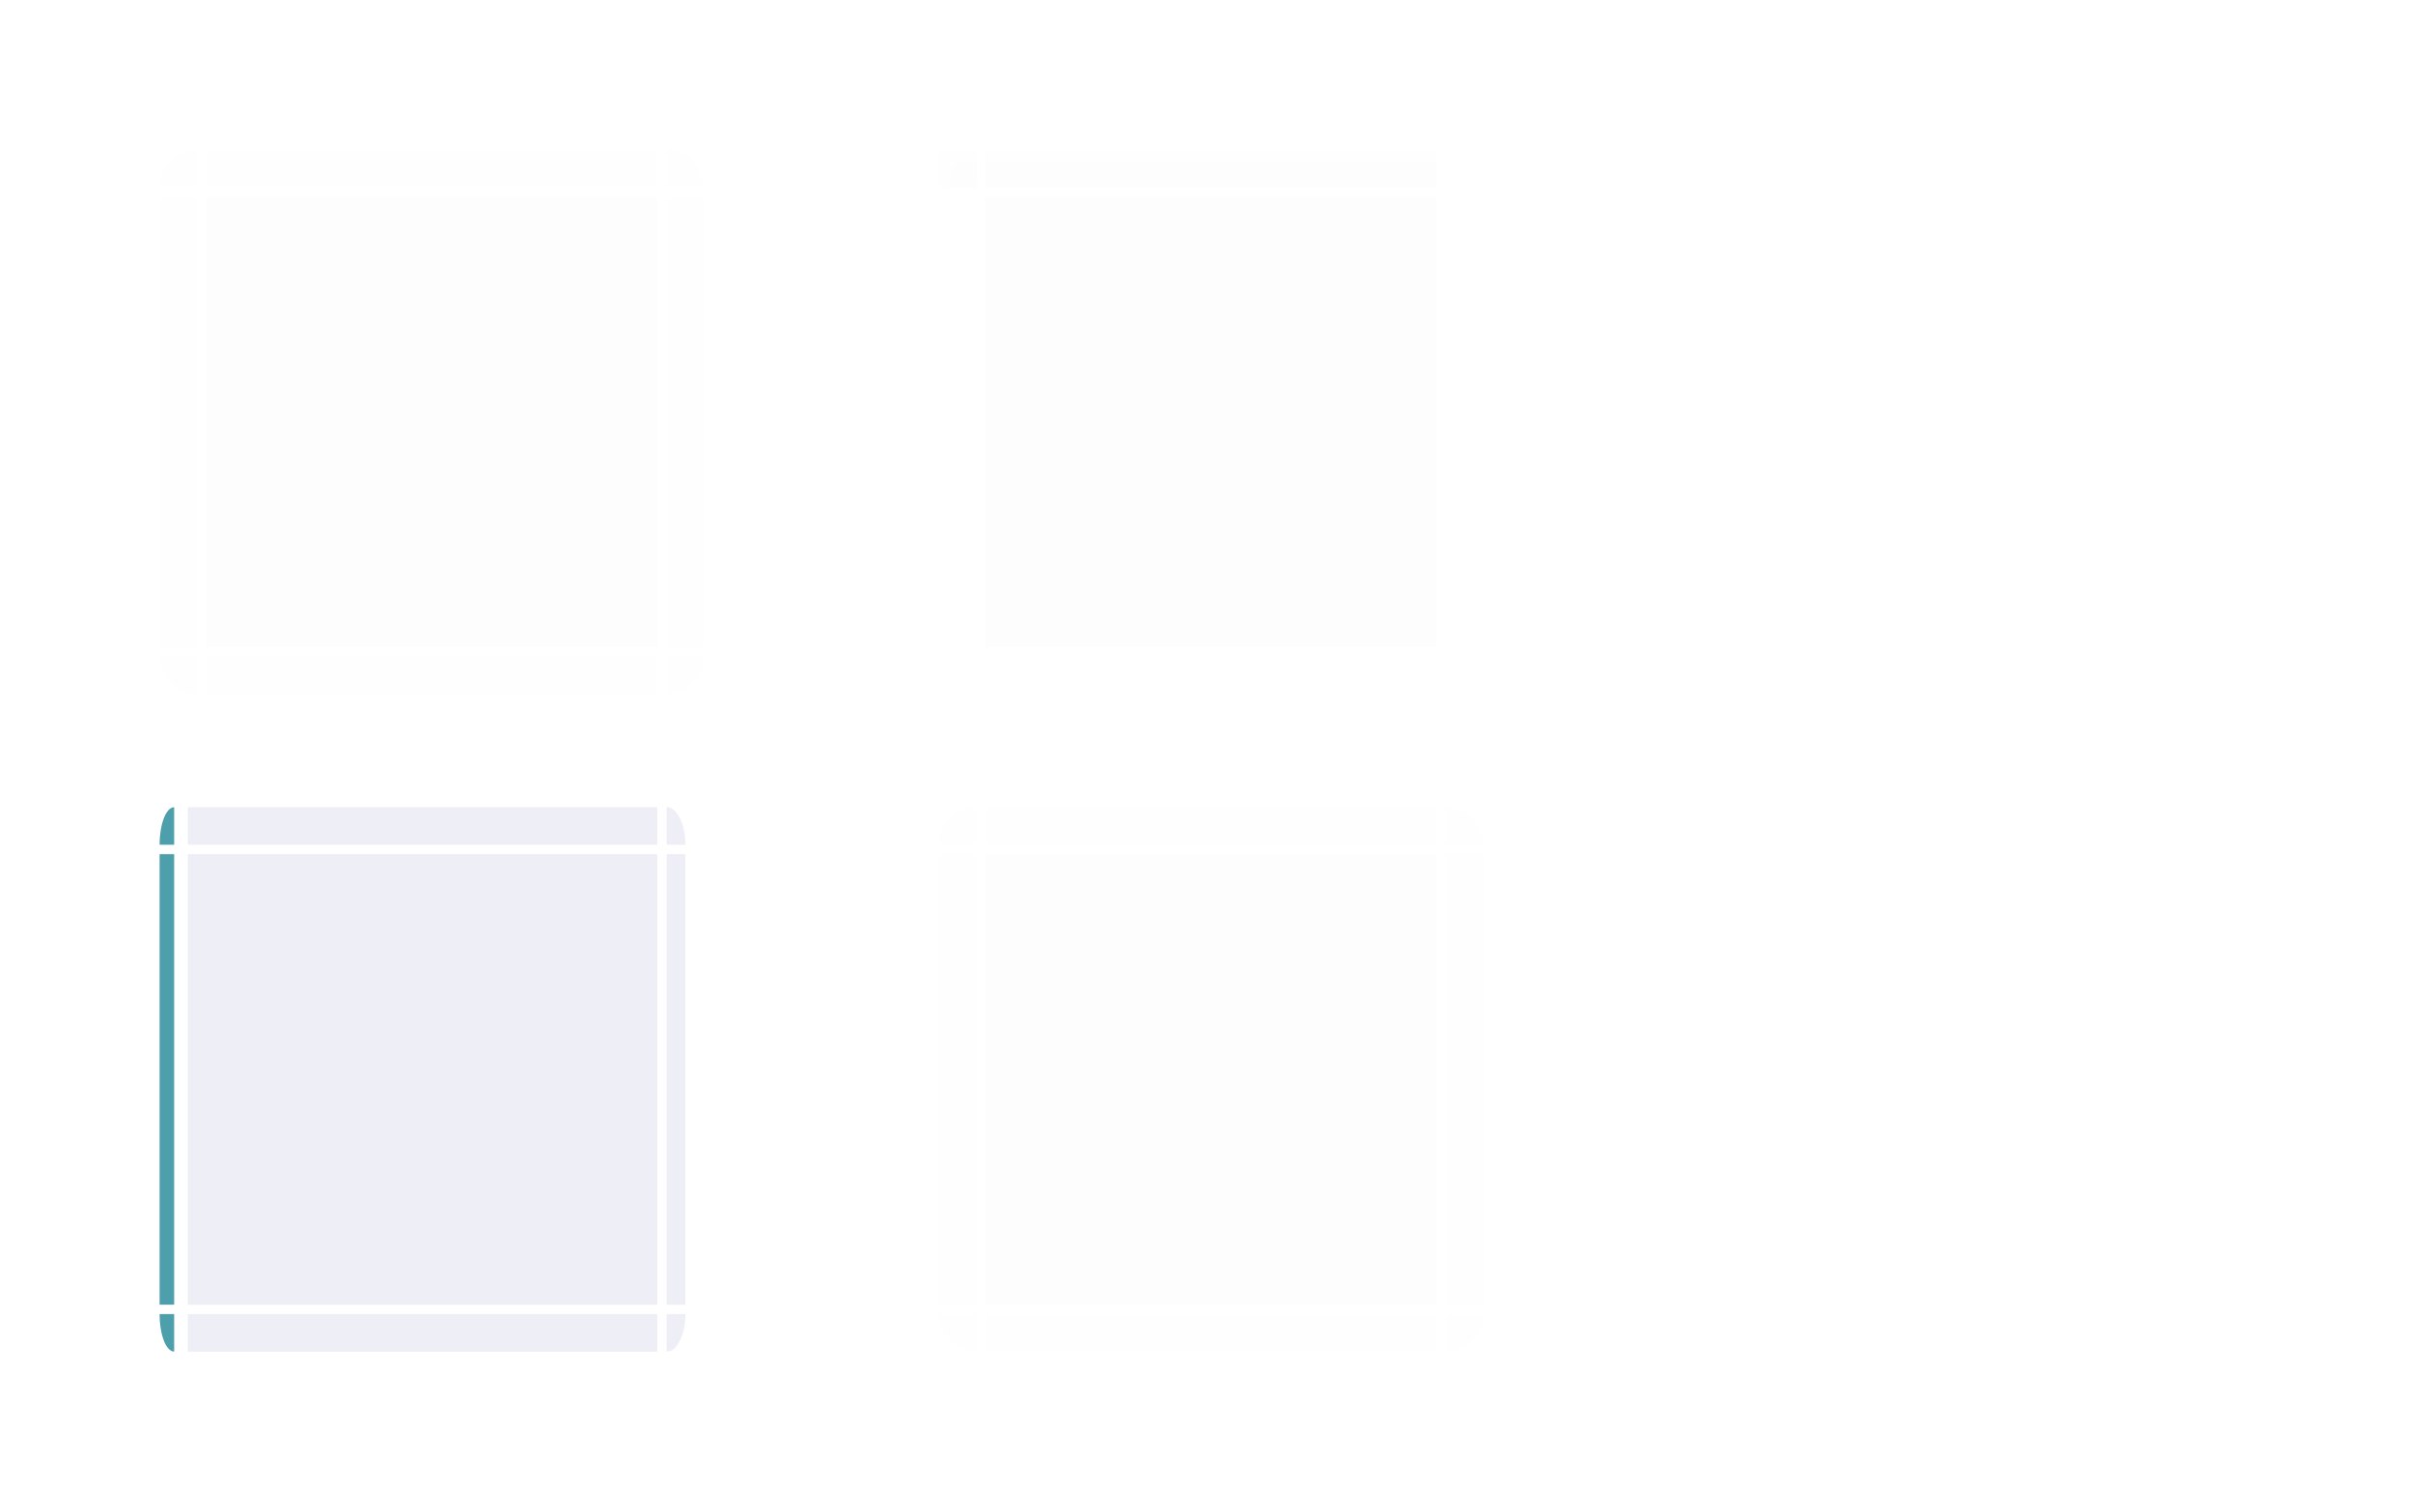
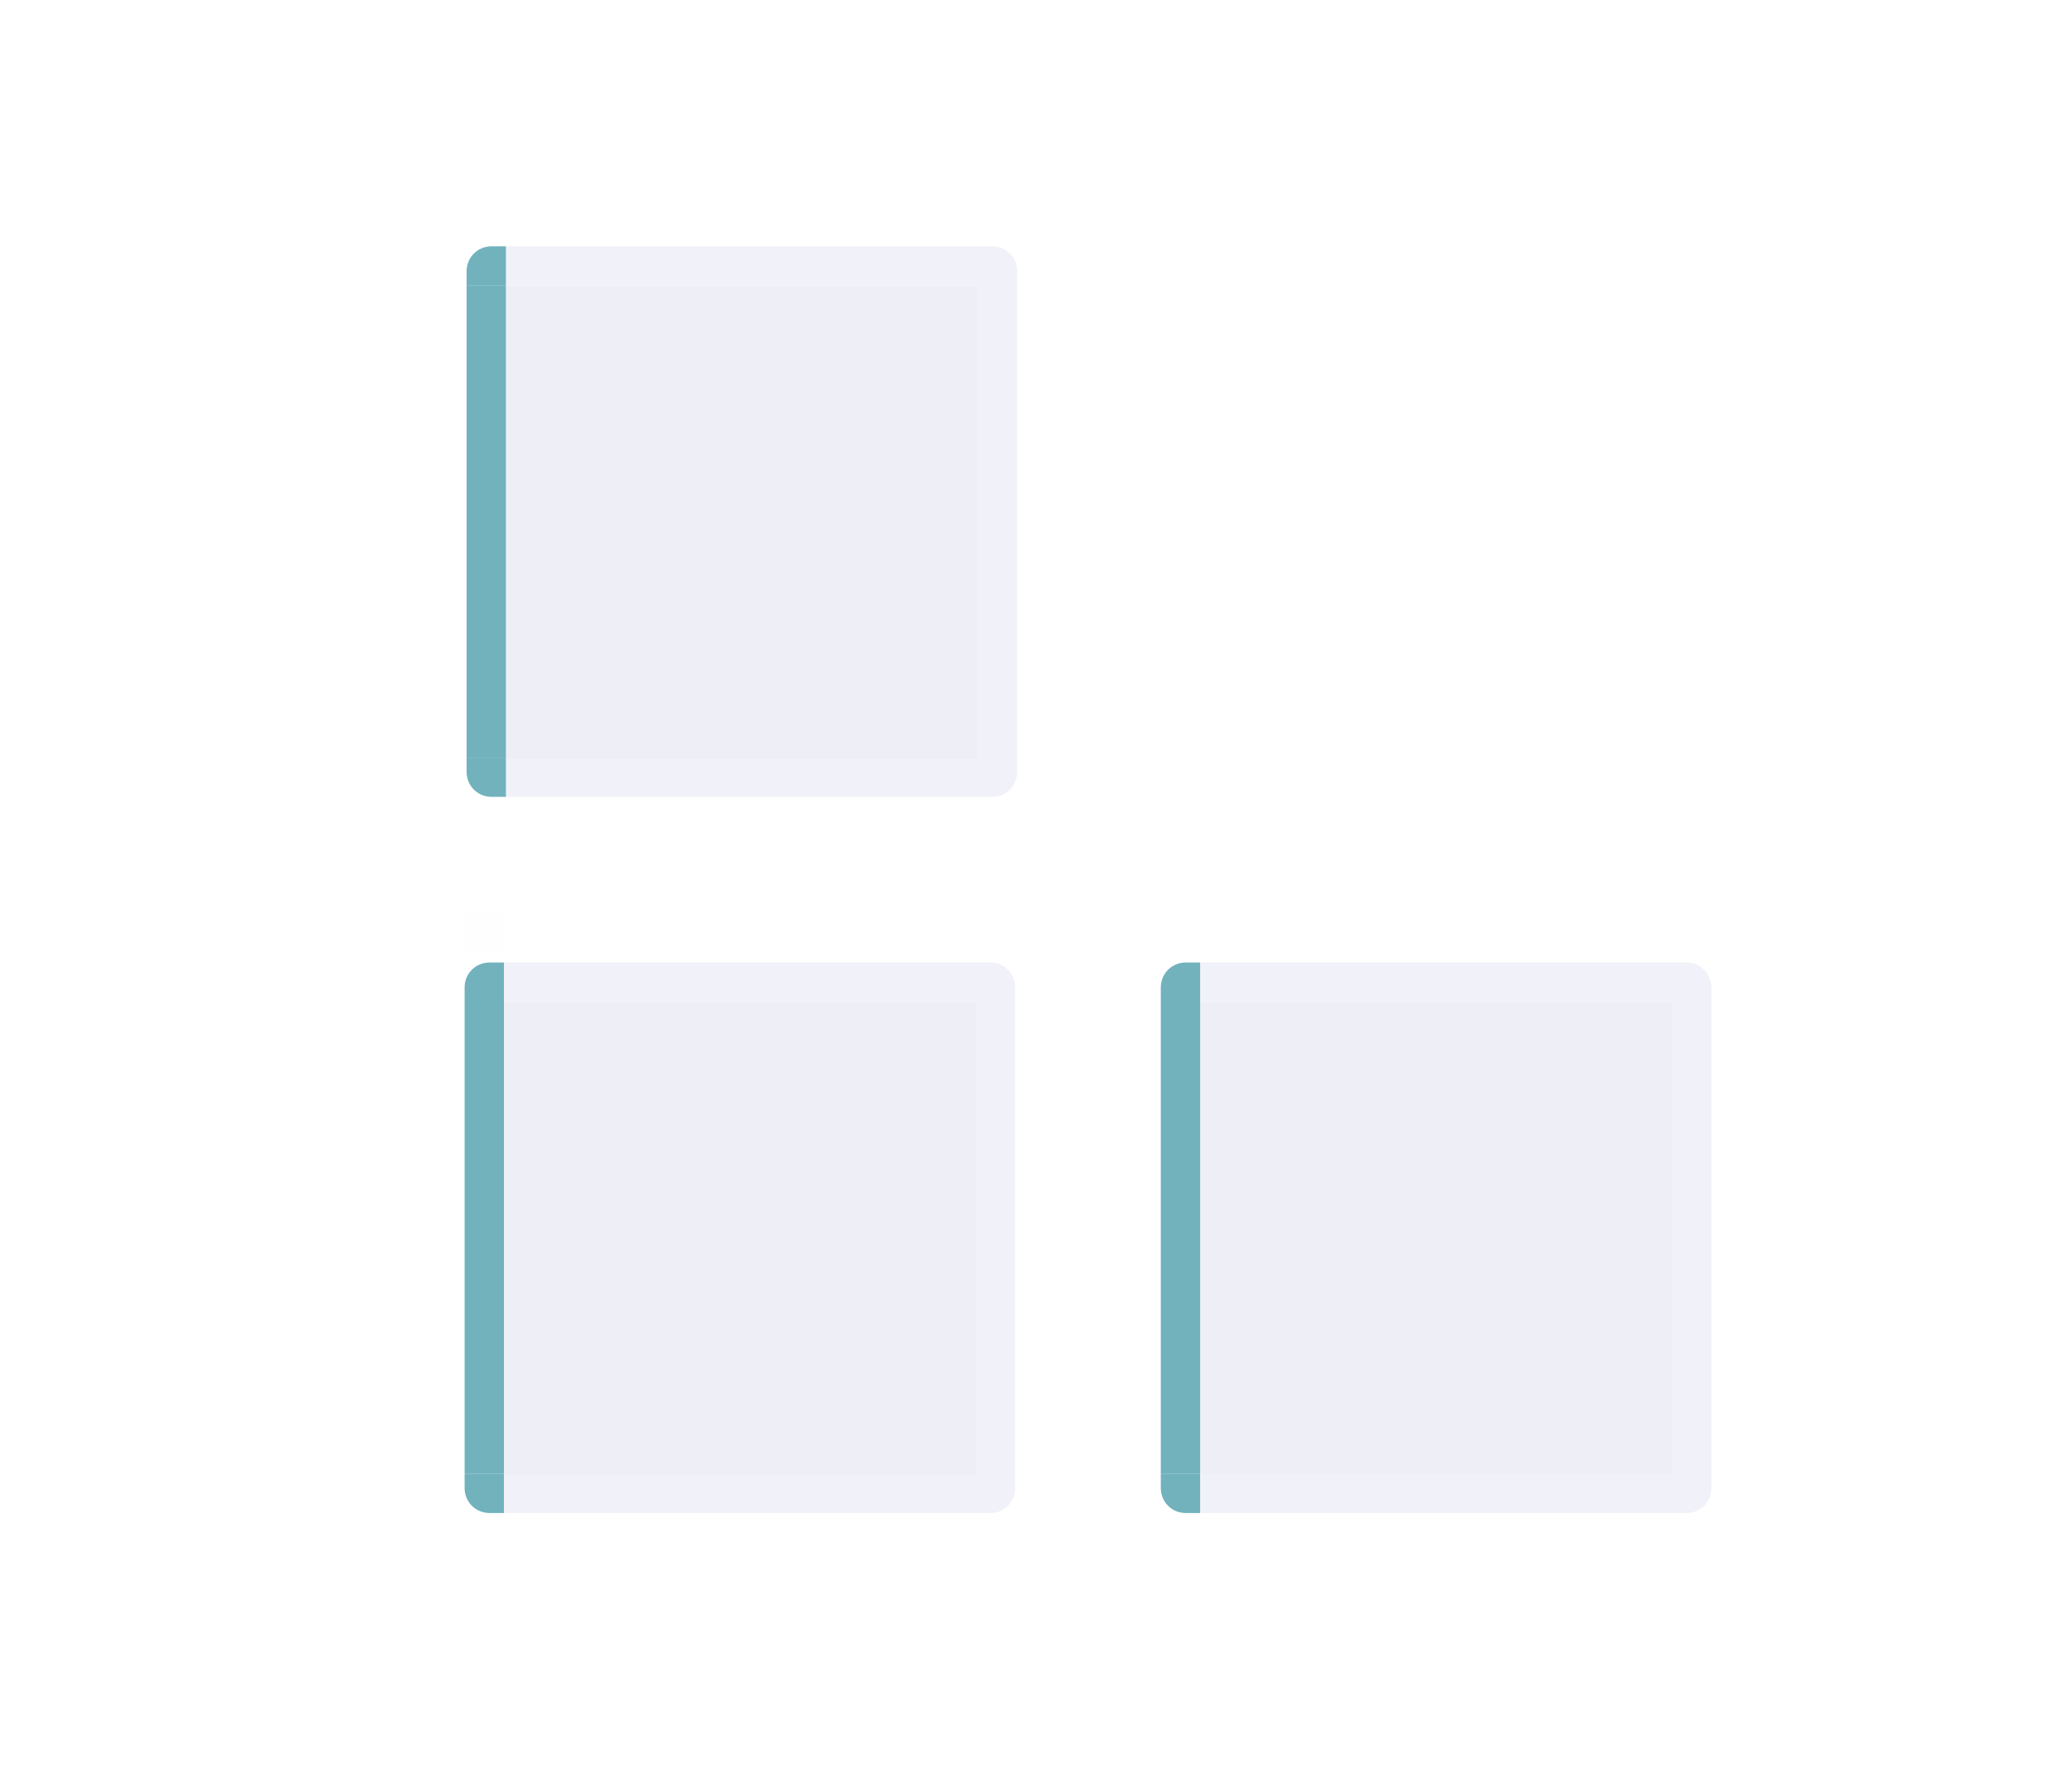
- <svg xmlns="http://www.w3.org/2000/svg" xmlns:xlink="http://www.w3.org/1999/xlink" width="257" height="161" version="1.0" id="svg184">
-   <defs id="defs3">
-     <linearGradient id="linearGradient960">
-       <stop id="stop956" offset="0" style="stop-color:#4e51ac;stop-opacity:1" />
-       <stop id="stop958" offset="1" style="stop-color:#4e51ac;stop-opacity:1" />
+ <svg xmlns="http://www.w3.org/2000/svg" xmlns:xlink="http://www.w3.org/1999/xlink" version="1" height="88.797" width="103.644" id="svg2">
+   <defs id="defs7082">
+     <linearGradient id="linearGradient914">
+       <stop offset="0" style="stop-color:#7f2aff;stop-opacity:1" id="stop910" />
+       <stop offset="1" style="stop-color:#0066ff;stop-opacity:1" id="stop912" />
    </linearGradient>
-     <style id="current-color-scheme" type="text/css">
-       }</style>
-     <linearGradient xlink:href="#linearGradient960" id="linearGradient892" x1="184.682" y1="827.86" x2="321.14" y2="827.86" gradientUnits="userSpaceOnUse" />
+     <linearGradient id="linearGradient908">
+       <stop id="stop904" style="stop-color:#a22f66;stop-opacity:1" offset="0" />
+       <stop id="stop906" style="stop-color:#0066ff;stop-opacity:1" offset="1" />
+     </linearGradient>
+     <linearGradient id="linearGradient902">
+       <stop id="stop898" style="stop-color:#7f2aff;stop-opacity:0.251" offset="0" />
+       <stop id="stop900" style="stop-color:#0066ff;stop-opacity:1" offset="1" />
+     </linearGradient>
+     <linearGradient id="linearGradient991">
+       <stop offset="0" style="stop-color:#a22f66;stop-opacity:1" id="stop987" />
+       <stop offset="1" style="stop-color:#1b77a0;stop-opacity:1" id="stop989" />
+     </linearGradient>
+     <linearGradient xlink:href="#linearGradient914" gradientUnits="userSpaceOnUse" y2="828.857" y1="828.857" x2="186.143" x1="242.143" id="linearGradient1012" />
+     <linearGradient xlink:href="#linearGradient914" gradientUnits="userSpaceOnUse" y2="827.857" y1="827.857" x2="332.06" x1="179.226" id="linearGradient1014" />
+     <linearGradient xlink:href="#linearGradient914" gradientUnits="userSpaceOnUse" gradientTransform="matrix(0.491803,0,0,0.491803,10.45347,42.74408)" y2="39.016" y1="39.016" x2="82" x1="26" id="linearGradient1016" />
+     <linearGradient xlink:href="#linearGradient914" gradientUnits="userSpaceOnUse" y2="837.857" y1="837.857" x2="325.143" x1="269.143" id="linearGradient1018" />
+     <linearGradient xlink:href="#linearGradient914" gradientUnits="userSpaceOnUse" y2="827.857" y1="827.857" x2="325.143" x1="269.143" id="linearGradient1020" />
+     <linearGradient xlink:href="#linearGradient914" gradientUnits="userSpaceOnUse" y2="827.857" y1="827.857" x2="332.06" x1="179.226" id="linearGradient1022" />
+     <linearGradient xlink:href="#linearGradient914" gradientUnits="userSpaceOnUse" y2="827.857" y1="827.857" x2="242.143" x1="186.143" id="linearGradient1024" />
+     <linearGradient xlink:href="#linearGradient914" gradientUnits="userSpaceOnUse" y2="837.857" y1="837.857" x2="242.143" x1="186.143" id="linearGradient1026" />
+     <linearGradient xlink:href="#linearGradient914" gradientUnits="userSpaceOnUse" y2="828.857" y1="828.857" x2="269.143" x1="325.143" id="linearGradient1028" />
+     <linearGradient xlink:href="#linearGradient914" gradientUnits="userSpaceOnUse" gradientTransform="matrix(0.491803,0,0,0.491803,38.97804,42.74403)" y2="39.016" y1="39.016" x2="82" x1="26" id="linearGradient1016-7" />
+     <linearGradient xlink:href="#linearGradient914" gradientUnits="userSpaceOnUse" y2="837.857" y1="837.857" x2="242.143" x1="186.143" id="linearGradient917" />
+     <linearGradient xlink:href="#linearGradient914" gradientUnits="userSpaceOnUse" y2="827.857" y1="827.857" x2="242.143" x1="186.143" id="linearGradient919" />
+     <linearGradient xlink:href="#linearGradient914" gradientUnits="userSpaceOnUse" y2="827.857" y1="827.857" x2="332.06" x1="179.226" id="linearGradient921" />
+     <linearGradient xlink:href="#linearGradient914" gradientUnits="userSpaceOnUse" y2="827.857" y1="827.857" x2="325.143" x1="269.143" id="linearGradient923" />
+     <linearGradient xlink:href="#linearGradient914" gradientUnits="userSpaceOnUse" y2="837.857" y1="837.857" x2="325.143" x1="269.143" id="linearGradient925" />
+     <linearGradient xlink:href="#linearGradient914" gradientUnits="userSpaceOnUse" y2="828.857" y1="828.857" x2="186.143" x1="242.143" id="linearGradient927" />
+     <linearGradient xlink:href="#linearGradient914" gradientUnits="userSpaceOnUse" y2="827.857" y1="827.857" x2="332.06" x1="179.226" id="linearGradient929" />
+     <linearGradient xlink:href="#linearGradient914" gradientUnits="userSpaceOnUse" y2="828.857" y1="828.857" x2="269.143" x1="325.143" id="linearGradient931" />
+     <linearGradient xlink:href="#linearGradient914" gradientUnits="userSpaceOnUse" gradientTransform="matrix(0.491803,0,0,0.491803,10.55346,6.913576)" y2="39.016" y1="39.016" x2="82" x1="26" id="linearGradient1016-6" />
+     <linearGradient xlink:href="#linearGradient914" gradientUnits="userSpaceOnUse" y2="837.857" y1="837.857" x2="242.143" x1="186.143" id="linearGradient1008" />
+     <linearGradient xlink:href="#linearGradient914" gradientUnits="userSpaceOnUse" y2="827.857" y1="827.857" x2="242.143" x1="186.143" id="linearGradient1010" />
+     <linearGradient xlink:href="#linearGradient914" gradientUnits="userSpaceOnUse" y2="827.857" y1="827.857" x2="332.06" x1="179.226" id="linearGradient1013" />
+     <linearGradient xlink:href="#linearGradient914" gradientUnits="userSpaceOnUse" y2="827.857" y1="827.857" x2="325.143" x1="269.143" id="linearGradient1015" />
+     <linearGradient xlink:href="#linearGradient914" gradientUnits="userSpaceOnUse" y2="837.857" y1="837.857" x2="325.143" x1="269.143" id="linearGradient1017" />
+     <linearGradient xlink:href="#linearGradient914" gradientUnits="userSpaceOnUse" y2="828.857" y1="828.857" x2="186.143" x1="242.143" id="linearGradient1019" />
+     <linearGradient xlink:href="#linearGradient914" gradientUnits="userSpaceOnUse" y2="827.857" y1="827.857" x2="332.06" x1="179.226" id="linearGradient1021" />
+     <linearGradient xlink:href="#linearGradient914" gradientUnits="userSpaceOnUse" y2="828.857" y1="828.857" x2="269.143" x1="325.143" id="linearGradient1023" />
  </defs>
-   <path style="color:#3daee6;opacity:0.01;fill:#0f1923;stroke-width:1;fill-opacity:1" d="M 22,21 V 69 H 70 V 21 Z" class="ColorScheme-Highlight" id="selected-center" />
-   <g transform="matrix(1,0,0,3,-169.14,-2468.58)" id="selected-left" style="opacity:0.01">
-     <path style="color:#3daee6;opacity:0.25;fill:#0f1923;fill-opacity:1" id="path7" d="m 186.14,829.86 v 16 h 4 v -16 z" class="ColorScheme-Highlight" />
+   <path d="m 25.208,50.129 v 23.607 h 23.607 V 50.129 Z" style="opacity:0.1;fill:#4e51ac;fill-opacity:1;stroke-width:0.492" id="selected-center" />
+   <g transform="matrix(0.4918031,0,0,1.47541,-68.30533,-1174.258)" style="opacity:0.8;fill:#735fb9;fill-opacity:1" id="selected-left">
+     <path d="m 186.143,829.857 v 16 h 4 v -16 z" style="opacity:1;fill:#4e9fac;fill-opacity:1" id="path4119" />
  </g>
-   <g transform="translate(-169.14,-809.8601)" id="selected-topleft" style="opacity:0.01">
-     <path style="color:#3daee6;opacity:0.25;fill:#0f1923;stroke-width:3;fill-opacity:1" d="M 59,21 C 52.352,21 47,26.352 47,33 H 59 Z" transform="matrix(0.3333333,0,0,0.3333333,170.4733,818.86)" id="path10" />
+   <g transform="matrix(0.4918031,0,0,0.4918031,-68.30533,-358.0051)" style="opacity:0.8;fill:#735fb9;fill-opacity:1" id="selected-topleft">
+     <path d="m 186.143,829.857 h 4 v -4 h -1.469 c -1.405,0 -2.531,1.116 -2.531,2.531 z" style="opacity:1;fill:#4e9fac;fill-opacity:1" id="path4131" />
  </g>
-   <g transform="matrix(0.3664122,0,0,1,-47.66962,-809.86)" id="selected-top" style="opacity:0.01">
-     <path style="color:#3daee6;opacity:0.25;fill:#0f1923;fill-opacity:1" id="path13" d="m 190.14,825.86 v 4 h 131 v -4 z" class="ColorScheme-Highlight" />
+   <g transform="matrix(0.1802025,0,0,0.4918031,-9.056683,-358.0051)" style="opacity:0.8;fill:#3daee9;fill-opacity:1" id="selected-top">
+     <path d="m 190.143,825.857 v 4 h 131 v -4 z" style="opacity:0.1;fill:#4e51ac;fill-opacity:1" id="path4143" />
  </g>
-   <g transform="matrix(1.499998,0,0,1.499998,-412.7094,-1222.788)" id="selected-topright" style="opacity:0.01">
-     <path style="color:#3daee6;opacity:0.25;fill:#0f1923;stroke-width:0.667;fill-opacity:1" d="m 322.473,825.86 v 2.667 H 325.14 c 0,-1.477 -1.189,-2.667 -2.667,-2.667 z" id="path16" />
+   <g transform="matrix(0.4918031,0,0,0.4918031,-109.1249,-358.0051)" style="opacity:0.8;fill:#3daee9;fill-opacity:1" id="selected-topright">
+     <path d="m 321.143,825.857 v 4 h 4 v -1.469 c 0,-1.405 -1.116,-2.531 -2.531,-2.531 z" style="opacity:0.1;fill:#4e51ac;fill-opacity:1" id="path4155" />
  </g>
-   <g transform="matrix(1,0,0,3,-250.14,-2468.58)" id="selected-right" style="opacity:0.01">
-     <path style="color:#3daee6;opacity:0.25;fill:#0f1923;fill-opacity:1" id="path19" d="m 325.14,829.86 v 16 h -4 v -16 z" class="ColorScheme-Highlight" />
+   <g transform="matrix(0.4918031,0,0,1.475411,-109.1249,-1174.259)" style="opacity:0.8;fill:#3daee9;fill-opacity:1" id="selected-right">
+     <path d="m 325.143,829.857 v 16 h -4 v -16 z" style="opacity:0.1;fill:#4e51ac;fill-opacity:1" id="path4167" />
  </g>
-   <path style="opacity:0.01;fill:#000000;fill-opacity:0.928;stroke-width:1" d="m 105,21 v 48 h 48 V 21 Z" id="normal-center" />
-   <g style="opacity:0.01;fill:#000000;fill-opacity:0.928" transform="matrix(0.5714292,0,0,0.5714292,-4.651536,-454.2062)" id="normal-topleft">
-     <rect style="opacity:0.521;fill:#000000;fill-opacity:0.928;stroke-width:3.5" id="rect62" height="7" width="7" y="822.86" x="183.14" />
-     <g id="g60" style="fill:#000000;fill-opacity:0.928">
-       <path style="opacity:0.823;fill:#000000;fill-opacity:0.928" id="path54" d="m 186.14,829.86 h 4 v -4 h -1.469 c -1.405,0 -2.531,1.116 -2.531,2.531 z" />
-       <path style="opacity:0.85;fill:#000000;fill-opacity:0.928" id="path56" d="m 185.14,828.39 c 0,-1.948 1.588,-3.531 3.531,-3.531 h 1.469 v 1 h -1.469 c -1.405,0 -2.531,1.116 -2.531,2.531 v 1.469 h -1 z" />
-       <path style="fill:#000000;fill-opacity:0.928" id="path58" d="m 186.14,829.86 h 1 v -1 c 0,-1.415 0.595,-2 2,-2 h 1 v -1 h -1.469 c -1.405,0 -2.531,1.116 -2.531,2.531 z" />
-     </g>
+   <g transform="matrix(-0.4918031,0,0,-0.4918031,142.3268,481.854)" style="opacity:0.8;fill:#3daee9;fill-opacity:1" id="selected-bottomright">
+     <path d="m 186.143,829.857 h 4 v -4 h -1.469 c -1.405,0 -2.531,1.116 -2.531,2.531 z" style="opacity:0.1;fill:#4e51ac;fill-opacity:1" id="path4131-3" />
  </g>
-   <g style="opacity:0.01;fill:#000000;fill-opacity:0.928" transform="matrix(0.366413,0,0,0.5714273,35.33017,-454.2046)" id="normal-top">
-     <g id="g71" style="fill:#000000;fill-opacity:0.928">
-       <path style="opacity:0.823;fill:#000000;fill-opacity:0.928" id="path65" d="m 190.14,825.86 v 4 h 131 v -4 z" />
-       <path style="opacity:0.85;fill:#000000;fill-opacity:0.928" id="path67" d="m 190.14,824.86 v 1 h 131 v -1 z" />
-       <path style="fill:#000000;fill-opacity:0.928" id="path69" d="m 190.14,825.86 v 1 h 131 v -1 z" />
-     </g>
-     <rect style="opacity:0.521;fill:#000000;fill-opacity:0.928;stroke-width:6.608" id="rect73" height="2" width="131" y="822.86" x="190.14" />
+   <g transform="matrix(0.1802025,0,0,-0.4918031,-9.056677,481.854)" style="opacity:0.8;fill:#3daee9;fill-opacity:1" id="selected-bottom">
+     <path d="m 190.143,825.857 v 4 h 131 v -4 z" style="opacity:0.1;fill:#4e51ac;fill-opacity:1" id="path4143-6" />
  </g>
-   <g transform="rotate(180,130.57,449.93)" id="selected-bottomright" style="opacity:0.01">
-     <path style="color:#3daee6;opacity:0.25;fill:#0f1923;stroke-width:3;fill-opacity:1" d="m 77,51 v 12 c 6.648,0 12,-5.352 12,-12 z" transform="matrix(-0.3333333,0,0,-0.3333333,215.8067,846.86)" id="path149" />
+   <g transform="matrix(-0.4918031,0,0,-0.4918031,183.1467,481.854)" style="opacity:0.8;fill:#735fb9;fill-opacity:1" id="selected-bottomleft">
+     <path d="m 321.143,825.857 v 4 h 4 v -1.469 c 0,-1.405 -1.116,-2.531 -2.531,-2.531 z" style="opacity:1;fill:#4e9fac;fill-opacity:1" id="path4155-5" />
  </g>
-   <g transform="matrix(-0.3664122,0,0,-1,139.6696,899.86)" id="selected-bottom" style="opacity:0.01">
-     <path style="color:#3daee6;opacity:0.25;fill:#0f1923;fill-opacity:1" id="path152" d="m 190.14,825.86 v 4 h 131 v -4 z" class="ColorScheme-Highlight" />
+   <rect y="45.695" x="23.24" height="1.967" width="1.967" style="opacity:0.01;fill:#735fb9;stroke-width:0.492;fill-opacity:1" id="hint-stretch-borders" />
+   <path d="M 60.032,50.129 V 73.735 H 83.639 V 50.129 Z" style="opacity:0.1;fill:#4e51ac;fill-opacity:1;stroke-width:0.492" id="hover-center" />
+   <g transform="matrix(0.4918031,0,0,1.47541,-33.4806,-1174.258)" style="opacity:0.8;fill:#735fb9;fill-opacity:1" id="hover-left">
+     <path d="m 186.143,829.857 v 16 h 4 v -16 z" style="opacity:1;fill:#4e9fac;fill-opacity:1" id="path4119-5" />
  </g>
-   <g transform="rotate(180,171.07,449.93)" id="selected-bottomleft" style="opacity:0.01">
-     <path style="color:#3daee6;opacity:0.25;fill:#0f1923;stroke-width:3;fill-opacity:1" d="m 47,51 c 0,6.648 5.352,12 12,12 V 51 Z" transform="matrix(-0.3333333,0,0,-0.3333333,340.8067,846.86)" id="path155" />
+   <g transform="matrix(0.4918031,0,0,0.4918031,-33.4806,-358.0051)" style="opacity:0.8;fill:#735fb9;fill-opacity:1" id="hover-topleft">
+     <path d="m 186.143,829.857 h 4 v -4 h -1.469 c -1.405,0 -2.531,1.116 -2.531,2.531 z" style="opacity:1;fill:#4e9fac;fill-opacity:1" id="path4131-35" />
  </g>
-   <use x="0" y="0" xlink:href="#normal-top" id="normal-right" transform="rotate(90,129,45.00005)" width="100%" height="100%" style="opacity:0.01" />
-   <use x="0" y="0" xlink:href="#normal-top" id="normal-left" transform="matrix(0,-1,1.000011,0,83.9998,173.9999)" width="100%" height="100%" style="opacity:0.01" />
-   <use x="0" y="0" xlink:href="#normal-top" id="normal-bottom" transform="matrix(1,0,0,-1,9.7013627e-5,89.99999)" width="100%" height="100%" style="opacity:0.01" />
-   <use x="0" y="0" xlink:href="#normal-topleft" id="normal-topright" transform="matrix(-1,0,0,1,258,-1.2372944e-5)" width="100%" height="100%" style="opacity:0.01" />
-   <use x="0" y="0" xlink:href="#normal-topleft" id="normal-bottomleft" transform="matrix(1,0,0,-1,2.0013627e-5,90)" width="100%" height="100%" style="opacity:0.01" />
-   <use x="0" y="0" xlink:href="#normal-topleft" id="normal-bottomright" transform="rotate(-180,129,45)" width="100%" height="100%" style="opacity:0.01" />
-   <path style="color:#3daee6;opacity:0.1;fill:#4e51ac;fill-opacity:1;stroke-width:1.021" d="m 20,91 v 48 h 50 v -48 z" class="ColorScheme-Highlight" id="hover-center" />
-   <g transform="matrix(1,0,0,3,-169.14,-2398.58)" id="hover-left" style="opacity:1">
-     <path style="color:#3daee6;opacity:1;fill:#4e9fac;fill-opacity:1;stroke-width:0.622" id="path7-8" d="m 186.14,829.86 v 16 h 1.55 v -16 z" class="ColorScheme-Highlight" />
+   <g transform="matrix(0.1802025,0,0,0.4918031,25.76801,-358.0051)" style="opacity:0.8;fill:#3daee9;fill-opacity:1" id="hover-top">
+     <path d="m 190.143,825.857 v 4 h 131 v -4 z" style="opacity:0.1;fill:#4e51ac;fill-opacity:1" id="path4143-62" />
  </g>
-   <g transform="translate(-169.14,-739.86)" id="hover-topleft" style="opacity:1">
-     <path style="color:#3daee6;opacity:1;fill:#4e9fac;fill-opacity:1;stroke-width:0.622" d="m 187.69,825.86 c -0.859,0 -1.55,1.784 -1.55,4 h 1.55 z" id="path10-91" />
+   <g transform="matrix(0.4918031,0,0,0.4918031,-74.30016,-358.0051)" style="opacity:0.8;fill:#3daee9;fill-opacity:1" id="hover-topright">
+     <path d="m 321.143,825.857 v 4 h 4 v -1.469 c 0,-1.405 -1.116,-2.531 -2.531,-2.531 z" style="opacity:0.1;fill:#4e51ac;fill-opacity:1" id="path4155-9" />
  </g>
-   <g transform="matrix(0.3664122,0,0,1,-47.6696,-739.86)" id="hover-top" style="opacity:1;fill:#4e51ac;fill-opacity:1">
-     <path style="color:#3daee6;opacity:0.1;fill:url(#linearGradient892);fill-opacity:1;stroke-width:1.021" id="path13-26" d="m 184.682,825.86 v 4 H 321.14 v -4 z" class="ColorScheme-Highlight" />
+   <g transform="matrix(0.4918031,0,0,1.475411,-74.30016,-1174.259)" style="opacity:0.8;fill:#3daee9;fill-opacity:1" id="hover-right">
+     <path d="m 325.143,829.857 v 16 h -4 v -16 z" style="opacity:0.1;fill:#4e51ac;fill-opacity:1" id="path4167-1" />
  </g>
-   <g transform="matrix(1.499998,0,0,1.499998,-412.7094,-1152.788)" id="hover-topright" style="opacity:1;fill:#4e51ac;fill-opacity:1">
-     <path style="color:#3daee6;opacity:0.1;fill:#4e51ac;fill-opacity:1;stroke-width:0.471" d="m 322.473,825.86 v 2.667 h 1.333 c 0,-1.477 -0.595,-2.667 -1.333,-2.667 z" id="path16-1" />
+   <g transform="matrix(-0.4918031,0,0,-0.4918031,177.1515,481.8539)" style="opacity:0.8;fill:#3daee9;fill-opacity:1" id="hover-bottomright">
+     <path d="m 186.143,829.857 h 4 v -4 h -1.469 c -1.405,0 -2.531,1.116 -2.531,2.531 z" style="opacity:0.1;fill:#4e51ac;fill-opacity:1" id="path4131-3-2" />
  </g>
-   <g transform="matrix(1,0,0,3,-250.14,-2398.58)" id="hover-right" style="opacity:1;fill:#4e51ac;fill-opacity:1">
-     <path style="color:#3daee6;opacity:0.1;fill:#4e51ac;fill-opacity:1;stroke-width:0.707" id="path19-7" d="m 323.14,829.86 v 16 h -2 v -16 z" class="ColorScheme-Highlight" />
+   <g transform="matrix(0.1802025,0,0,-0.4918031,25.76801,481.8539)" style="opacity:0.8;fill:#3daee9;fill-opacity:1" id="hover-bottom">
+     <path d="m 190.143,825.857 v 4 h 131 v -4 z" style="opacity:0.1;fill:#4e51ac;fill-opacity:1" id="path4143-6-7" />
  </g>
-   <g transform="rotate(180,130.57,484.9301)" id="hover-bottomright" style="opacity:1;fill:#4e51ac;fill-opacity:1">
-     <path style="color:#3daee6;opacity:0.1;fill:#4e51ac;fill-opacity:1;stroke-width:0.707" d="m 190.14,829.86 v -4 c -1.108,0 -2,1.784 -2,4 z" id="path149-0" />
+   <g transform="matrix(-0.4918031,0,0,-0.4918031,217.9713,481.8539)" style="opacity:0.8;fill:#735fb9;fill-opacity:1" id="hover-bottomleft">
+     <path d="m 321.143,825.857 v 4 h 4 v -1.469 c 0,-1.405 -1.116,-2.531 -2.531,-2.531 z" style="opacity:1;fill:#4e9fac;fill-opacity:1" id="path4155-5-0" />
  </g>
-   <g transform="matrix(-0.3664122,0,0,-1,139.6697,969.8601)" id="hover-bottom" style="opacity:1;fill:#4e51ac;fill-opacity:1">
-     <path style="color:#3daee6;opacity:0.1;fill:#4e51ac;fill-opacity:1;stroke-width:1.021" id="path152-84" d="m 190.14,825.86 v 4 h 136.458 v -4 z" class="ColorScheme-Highlight" />
+   <path d="M 25.308,14.298 V 37.905 H 48.914 V 14.298 Z" style="opacity:0.1;fill:#4e51ac;fill-opacity:1;stroke-width:0.492" id="selected+hover-center" />
+   <g transform="matrix(0.4918031,0,0,1.47541,-68.20528,-1210.089)" style="opacity:0.8;fill:#735fb9;fill-opacity:1" id="selected+hover-left">
+     <path d="m 186.143,829.857 v 16 h 4 v -16 z" style="opacity:1;fill:#4e9fac;fill-opacity:1" id="path4119-0" />
  </g>
-   <g transform="rotate(180,171.07,484.93)" id="hover-bottomleft" style="opacity:1">
-     <path style="color:#3daee6;opacity:1;fill:#4e9fac;fill-opacity:1;stroke-width:0.622" d="m 325.14,829.86 c 0,-2.216 -0.691,-4 -1.55,-4 v 4 z" id="path155-7" />
+   <g transform="matrix(0.4918031,0,0,0.4918031,-68.20528,-393.8356)" style="opacity:0.8;fill:#735fb9;fill-opacity:1" id="selected+hover-topleft">
+     <path d="m 186.143,829.857 h 4 v -4 h -1.469 c -1.405,0 -2.531,1.116 -2.531,2.531 z" style="opacity:1;fill:#4e9fac;fill-opacity:1" id="path4131-6" />
  </g>
-   <path style="color:#3daee6;opacity:0.01;fill:#0f1923;stroke-width:1;fill-opacity:1" d="m 105,91 v 48 h 48 v -48 z" class="ColorScheme-Highlight" id="selected+hover-center" />
-   <g transform="matrix(1,0,0,3,-86.14,-2398.58)" id="selected+hover-left" style="opacity:0.01">
-     <path style="color:#3daee6;opacity:0.35;fill:#0f1923;fill-opacity:1" id="path7-83" d="m 186.14,829.86 v 16 h 4 v -16 z" class="ColorScheme-Highlight" />
+   <g transform="matrix(0.1802025,0,0,0.4918031,-8.956686,-393.8356)" style="opacity:0.8;fill:#3daee9;fill-opacity:1" id="selected+hover-top">
+     <path d="m 190.143,825.857 v 4 h 131 v -4 z" style="opacity:0.1;fill:#4e51ac;fill-opacity:1" id="path4143-2" />
  </g>
-   <g transform="translate(-86.14001,-739.8601)" id="selected+hover-topleft" style="opacity:0.01">
-     <path style="color:#3daee6;opacity:0.35;fill:#0f1923;stroke-width:3;fill-opacity:1" d="M 59,21 C 52.352,21 47,26.352 47,33 H 59 Z" transform="matrix(0.3333333,0,0,0.3333333,170.4733,818.86)" id="path10-0" />
+   <g transform="matrix(0.4918031,0,0,0.4918031,-109.0249,-393.8356)" style="opacity:0.8;fill:#3daee9;fill-opacity:1" id="selected+hover-topright">
+     <path d="m 321.143,825.857 v 4 h 4 v -1.469 c 0,-1.405 -1.116,-2.531 -2.531,-2.531 z" style="opacity:0.1;fill:#4e51ac;fill-opacity:1" id="path4155-6" />
  </g>
-   <g transform="matrix(0.3664122,0,0,1,35.33038,-739.8601)" id="selected+hover-top" style="opacity:0.01">
-     <path style="color:#3daee6;opacity:0.35;fill:#0f1923;fill-opacity:1" id="path13-9" d="m 190.14,825.86 v 4 h 131 v -4 z" class="ColorScheme-Highlight" />
+   <g transform="matrix(0.4918031,0,0,1.475411,-109.0249,-1210.09)" style="opacity:0.8;fill:#3daee9;fill-opacity:1" id="selected+hover-right">
+     <path d="m 325.143,829.857 v 16 h -4 v -16 z" style="opacity:0.1;fill:#4e51ac;fill-opacity:1" id="path4167-18" />
  </g>
-   <g transform="matrix(1.499998,0,0,1.499998,-329.7094,-1152.788)" id="selected+hover-topright" style="opacity:0.01">
-     <path style="color:#3daee6;opacity:0.35;fill:#0f1923;stroke-width:0.667;fill-opacity:1" d="m 322.473,825.86 v 2.667 H 325.14 c 0,-1.477 -1.189,-2.667 -2.667,-2.667 z" id="path16-6" />
+   <g transform="matrix(-0.4918031,0,0,-0.4918031,142.4268,446.0235)" style="opacity:0.8;fill:#3daee9;fill-opacity:1" id="selected+hover-bottomright">
+     <path d="m 186.143,829.857 h 4 v -4 h -1.469 c -1.405,0 -2.531,1.116 -2.531,2.531 z" style="opacity:0.1;fill:#4e51ac;fill-opacity:1" id="path4131-3-7" />
  </g>
-   <g transform="matrix(1,0,0,3,-167.14,-2398.58)" id="selected+hover-right" style="opacity:0.01">
-     <path style="color:#3daee6;opacity:0.35;fill:#0f1923;fill-opacity:1" id="path19-4" d="m 325.14,829.86 v 16 h -4 v -16 z" class="ColorScheme-Highlight" />
+   <g transform="matrix(0.1802025,0,0,-0.4918031,-8.956685,446.0235)" style="opacity:0.8;fill:#3daee9;fill-opacity:1" id="selected+hover-bottom">
+     <path d="m 190.143,825.857 v 4 h 131 v -4 z" style="opacity:0.1;fill:#4e51ac;fill-opacity:1" id="path4143-6-9" />
  </g>
-   <g transform="rotate(180,172.07,484.93)" id="selected+hover-bottomright" style="opacity:0.01">
-     <path style="color:#3daee6;opacity:0.35;fill:#0f1923;stroke-width:3;fill-opacity:1" d="m 77,51 v 12 c 6.648,0 12,-5.352 12,-12 z" transform="matrix(-0.3333333,0,0,-0.3333333,215.8067,846.86)" id="path149-8" />
-   </g>
-   <g transform="matrix(-0.3664122,0,0,-1,222.6696,969.8599)" id="selected+hover-bottom" style="opacity:0.01">
-     <path style="color:#3daee6;opacity:0.35;fill:#0f1923;fill-opacity:1" id="path152-7" d="m 190.14,825.86 v 4 h 131 v -4 z" class="ColorScheme-Highlight" />
-   </g>
-   <g transform="rotate(180,212.57,484.93)" id="selected+hover-bottomleft" style="opacity:0.01">
-     <path style="color:#3daee6;opacity:0.35;fill:#0f1923;stroke-width:3;fill-opacity:1" d="m 47,51 c 0,6.648 5.352,12 12,12 V 51 Z" transform="matrix(-0.3333333,0,0,-0.3333333,340.8067,846.86)" id="path155-1" />
+   <g transform="matrix(-0.4918031,0,0,-0.4918031,183.2466,446.0235)" style="opacity:0.8;fill:#735fb9;fill-opacity:1" id="selected+hover-bottomleft">
+     <path d="m 321.143,825.857 v 4 h 4 v -1.469 c 0,-1.405 -1.116,-2.531 -2.531,-2.531 z" style="opacity:1;fill:#4e9fac;fill-opacity:1" id="path4155-5-2" />
  </g>
</svg>
